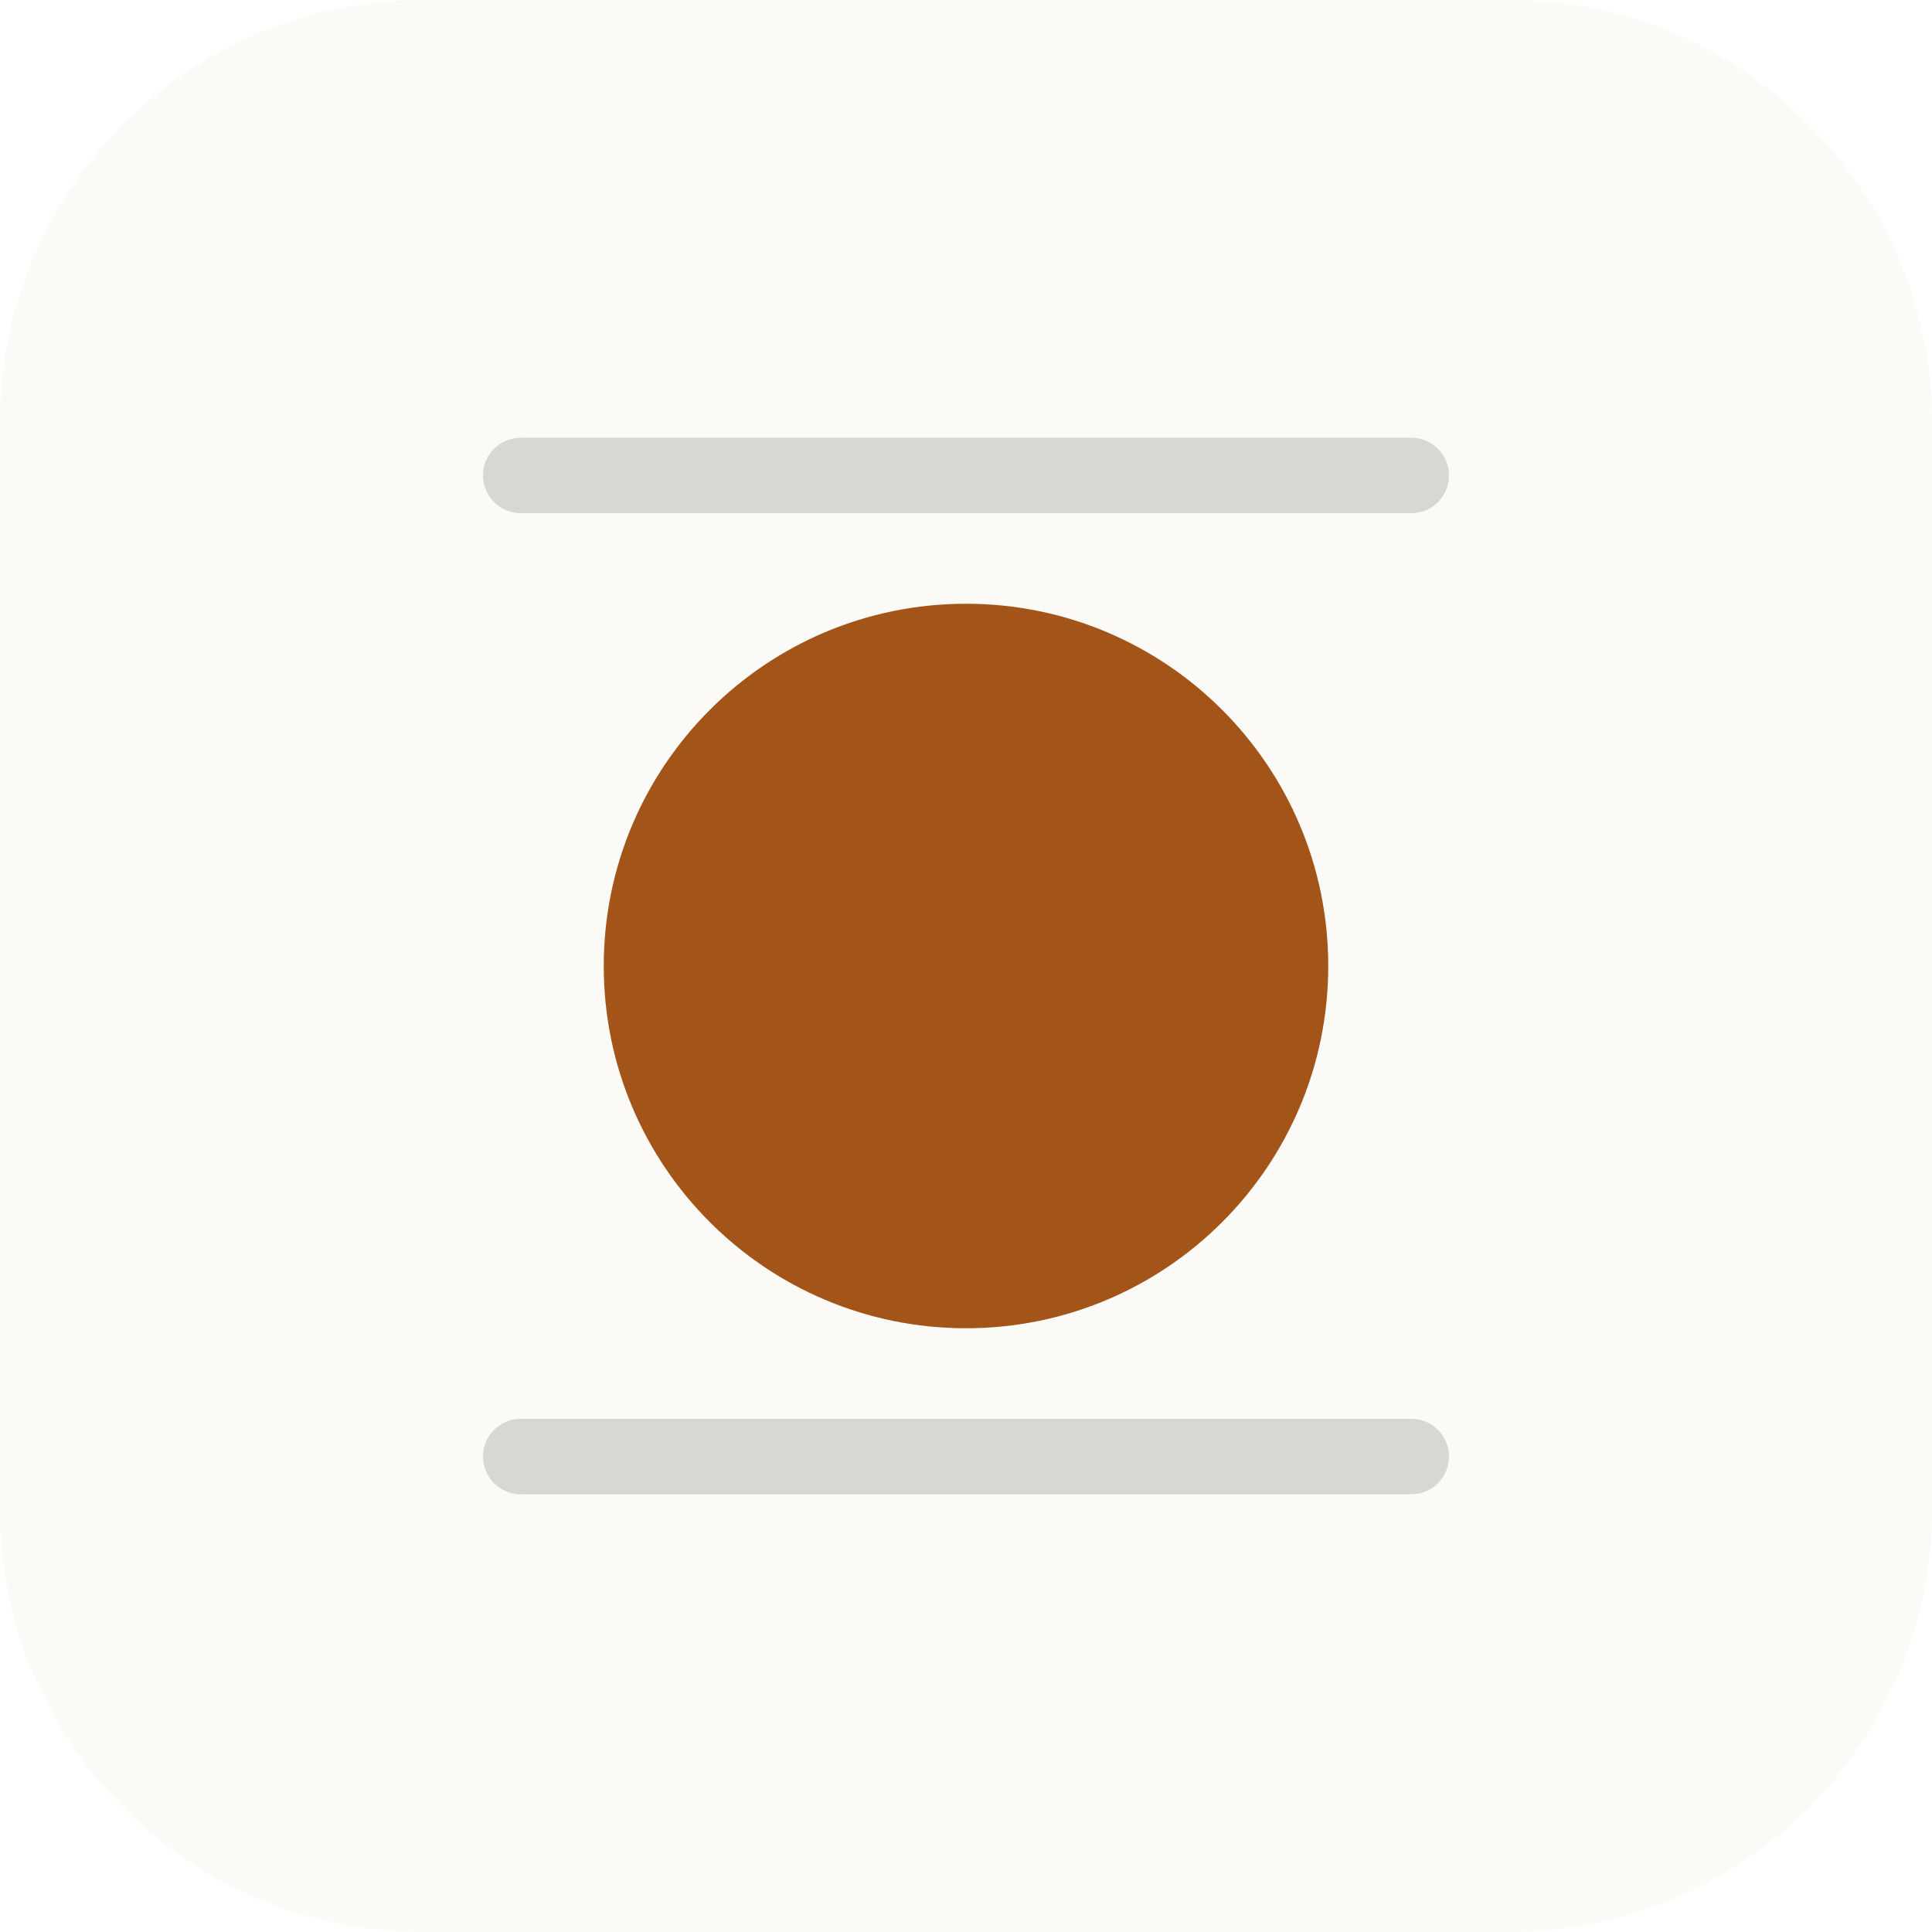
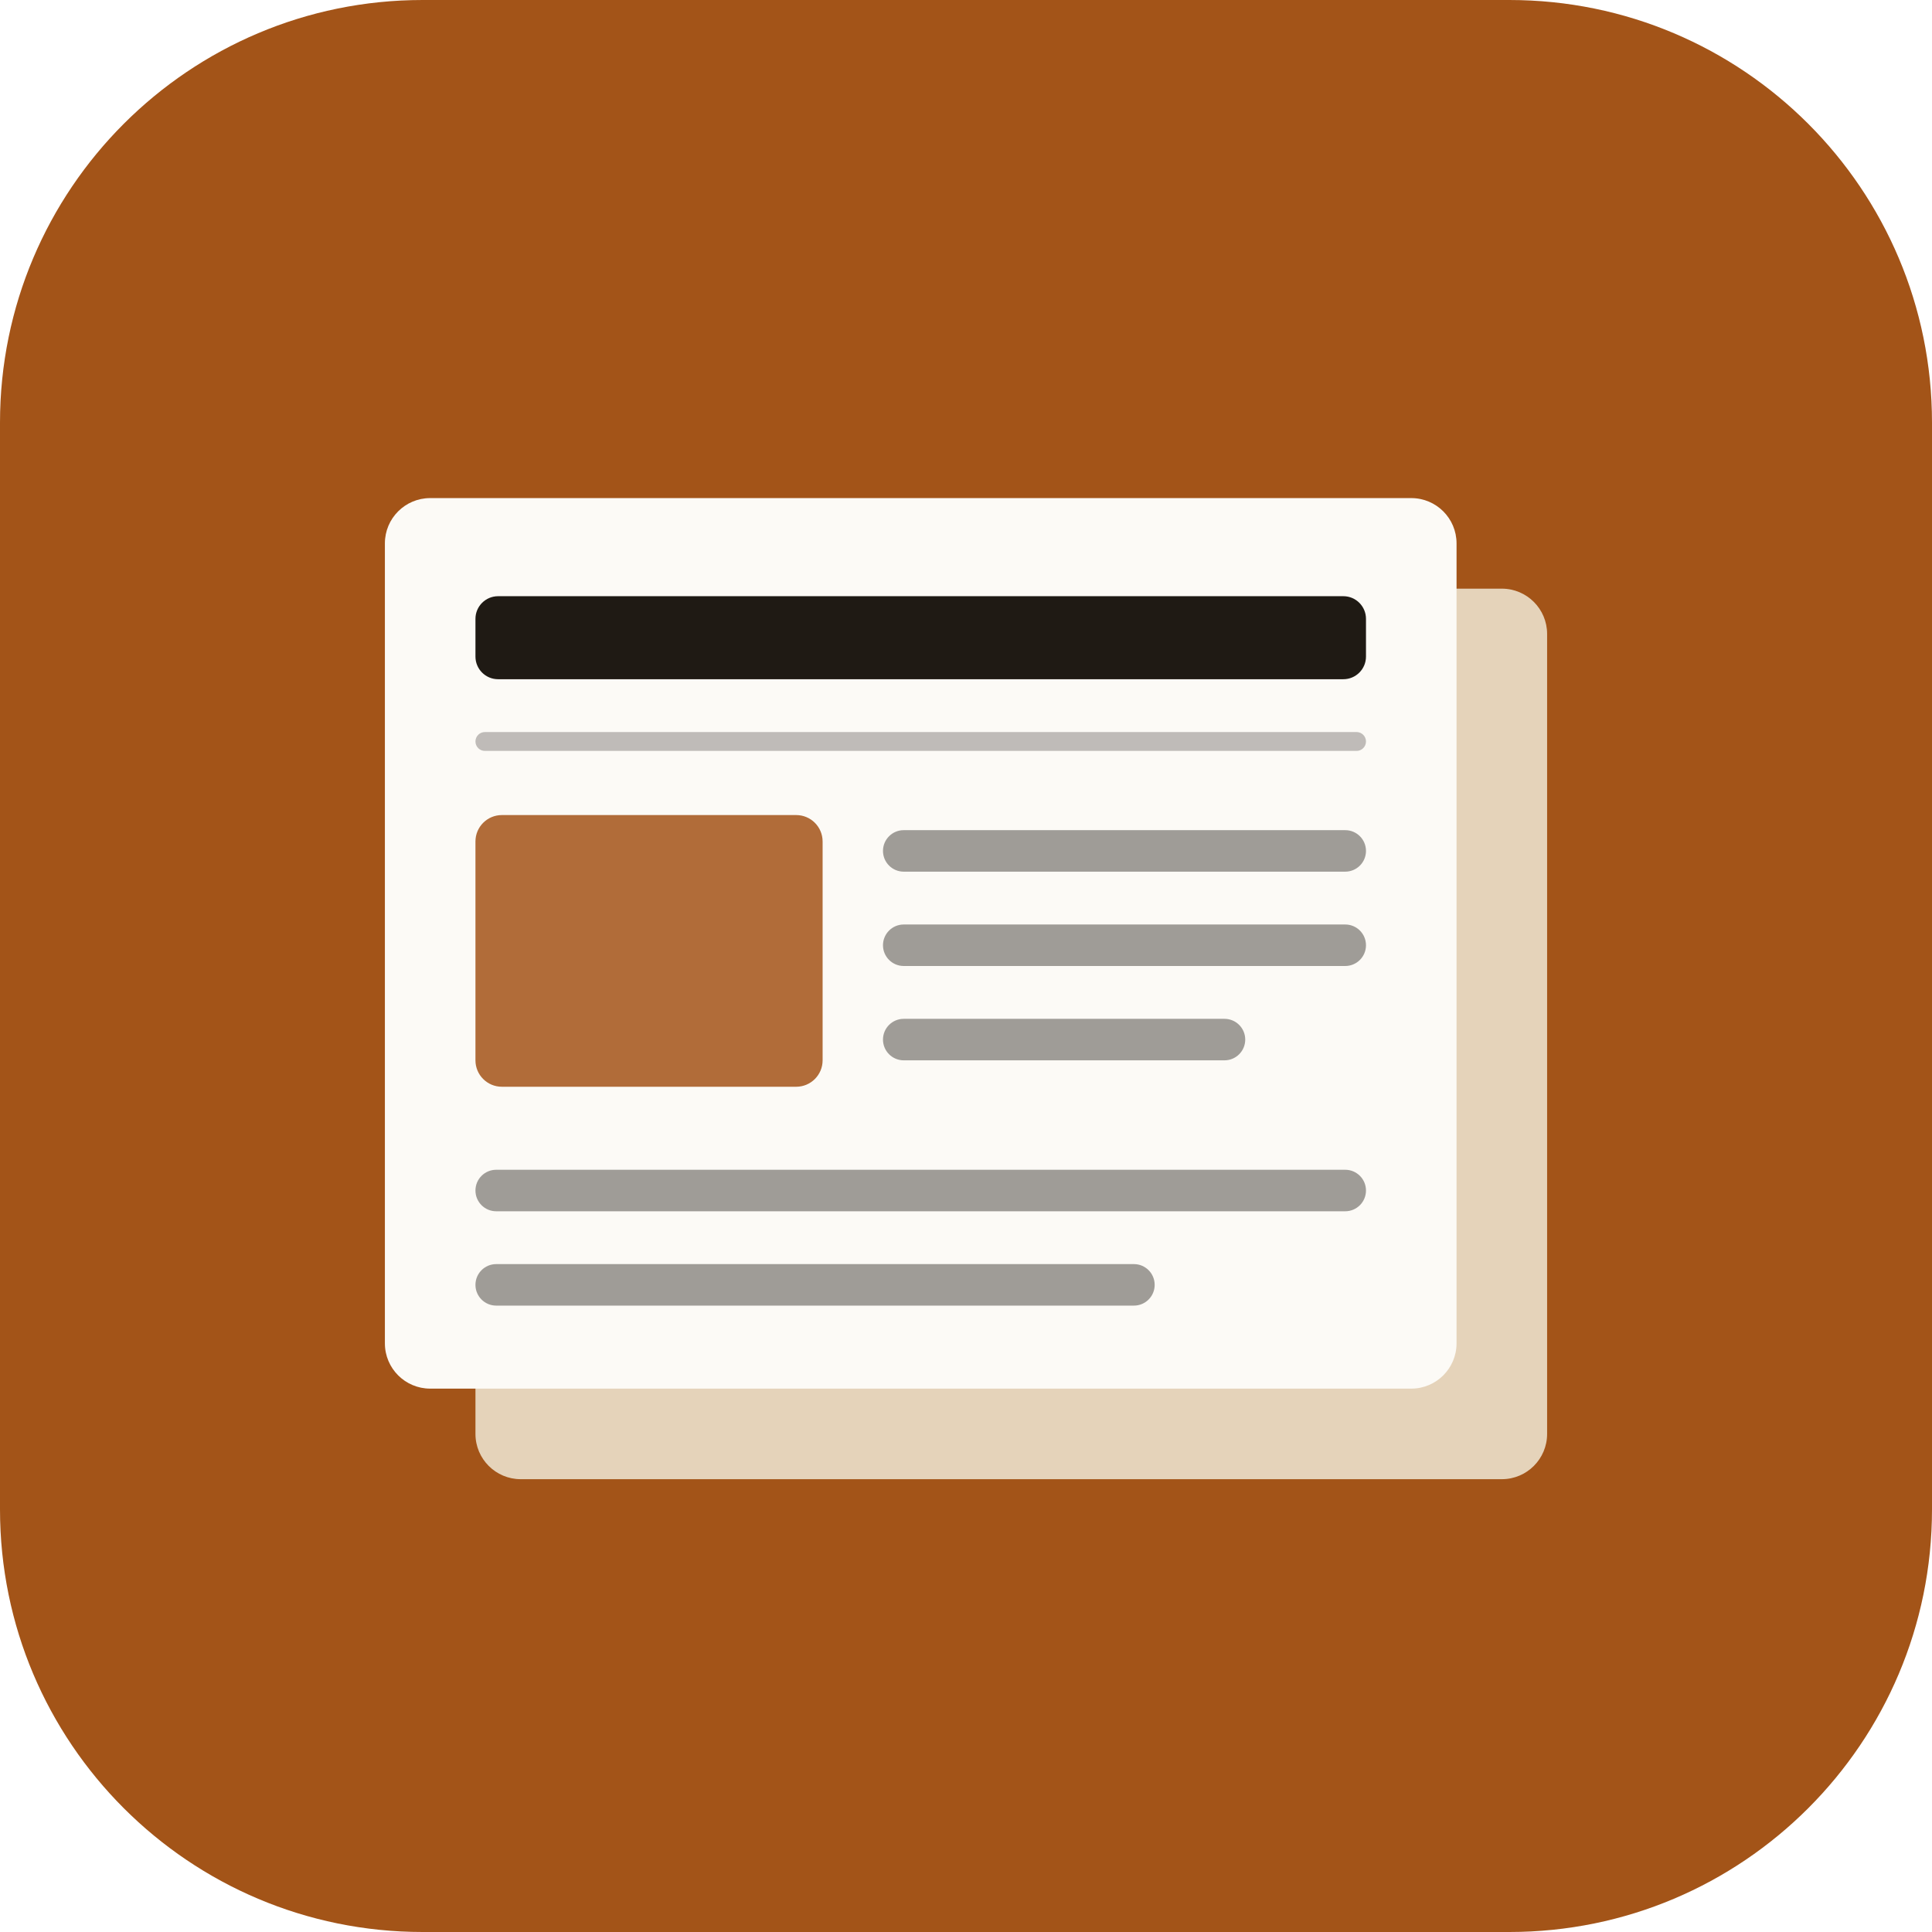
<svg xmlns="http://www.w3.org/2000/svg" viewBox="0 0 512 512" role="img" aria-label="newsbot">
-   <rect width="512" height="512" rx="112" fill="#fcfaf6" />
-   <circle cx="256" cy="256" r="96" fill="#a35418" />
-   <rect x="128" y="376" width="256" height="20" rx="10" fill="#1f1a14" opacity="0.16" />
-   <rect x="128" y="116" width="256" height="20" rx="10" fill="#1f1a14" opacity="0.16" />
+   <rect width="512" height="512" rx="112" fill="#a35418" />
+   <rect x="126" y="156" width="284" height="236" rx="12" fill="#e5d3ba" />
+   <rect x="102" y="132" width="284" height="236" rx="12" fill="#fcfaf6" />
+   <rect x="126" y="158" width="236" height="22" rx="6" fill="#1f1a14" />
+   <rect x="126" y="194" width="236" height="5" rx="2.5" fill="#1f1a14" opacity="0.28" />
+   <rect x="126" y="216" width="92" height="72" rx="7" fill="#a35418" opacity="0.85" />
+   <rect x="234" y="220" width="128" height="11" rx="5.5" fill="#1f1a14" opacity="0.42" />
+   <rect x="234" y="245" width="128" height="11" rx="5.5" fill="#1f1a14" opacity="0.42" />
+   <rect x="234" y="270" width="96" height="11" rx="5.5" fill="#1f1a14" opacity="0.42" />
+   <rect x="126" y="310" width="236" height="11" rx="5.5" fill="#1f1a14" opacity="0.42" />
+   <rect x="126" y="335" width="180" height="11" rx="5.5" fill="#1f1a14" opacity="0.42" />
</svg>
